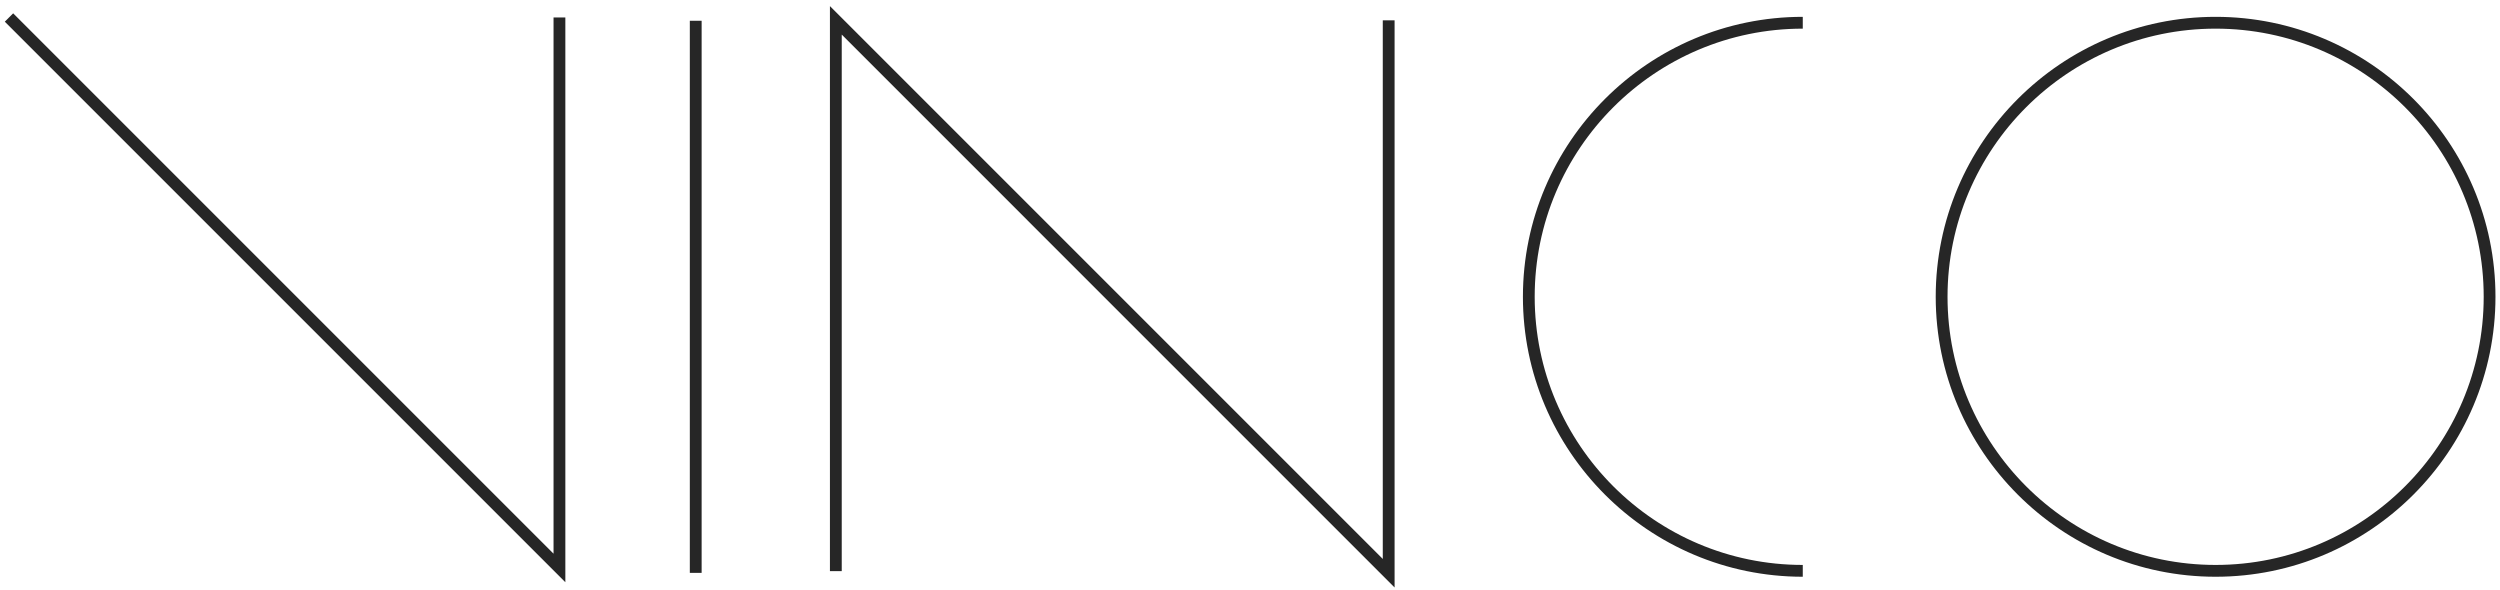
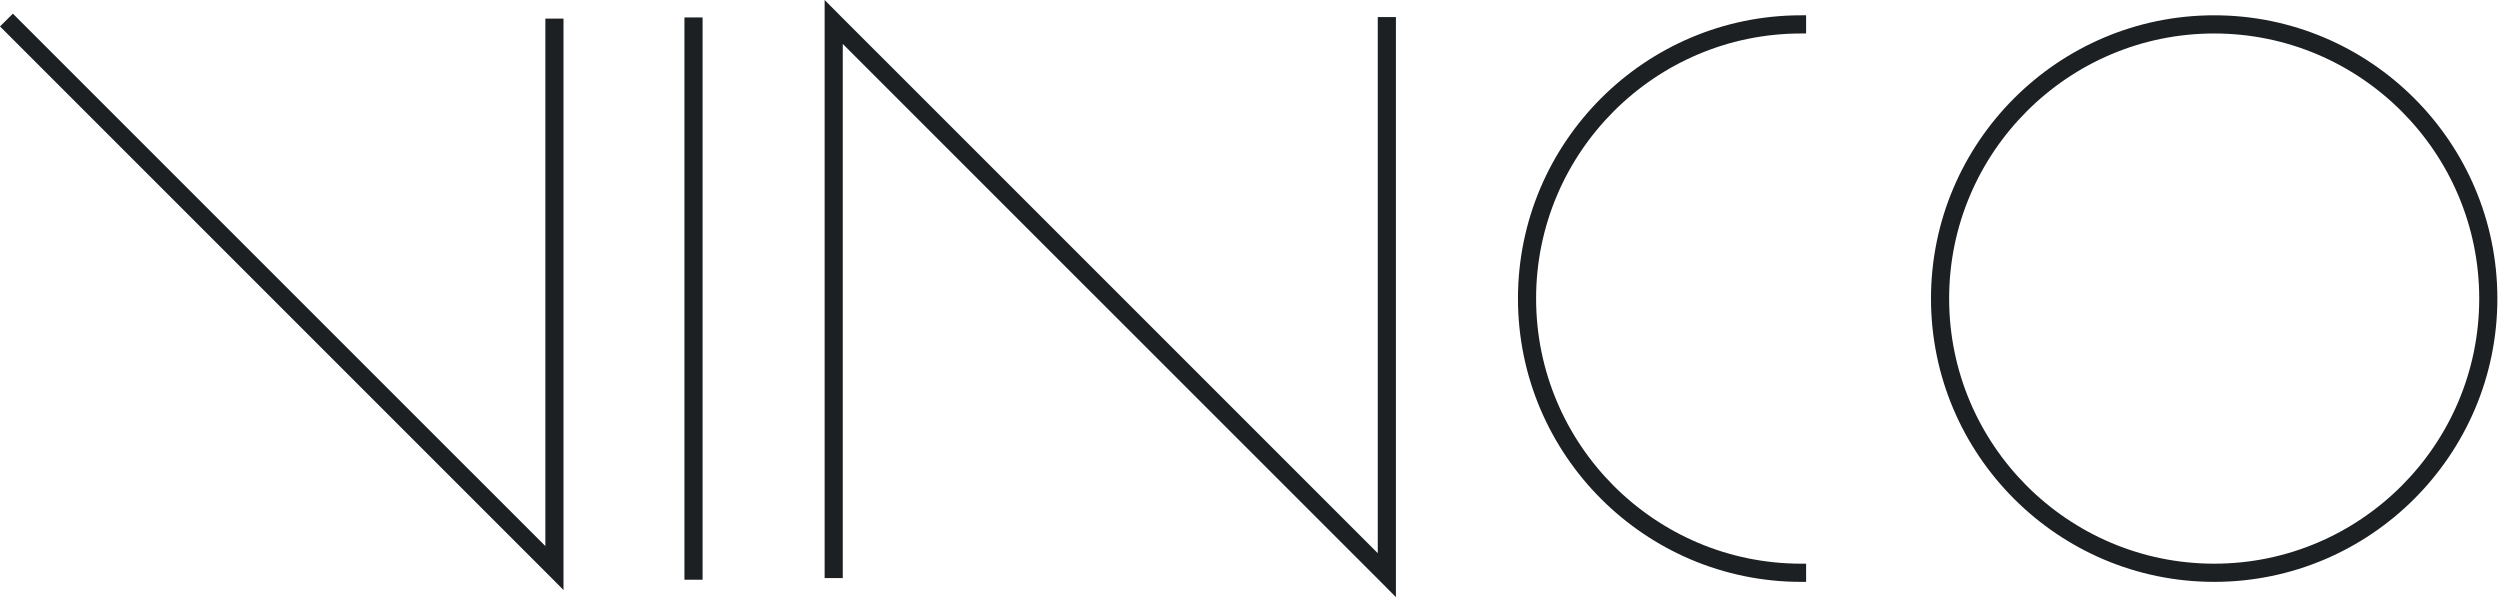
- <svg xmlns="http://www.w3.org/2000/svg" width="100%" height="100%" viewBox="0 0 2655 626" version="1.1" xml:space="preserve" style="fill-rule:evenodd;clip-rule:evenodd;stroke-linejoin:round;stroke-miterlimit:2;">
-   <g transform="matrix(1,0,0,1,-888.3289,-12812.5)">
-     <g id="Page-4" transform="matrix(2.458333,0,0,0.57963,888.3289,12812.5)">
-       <rect x="0" y="0" width="1080" height="1080" style="fill:none;" />
-       <g id="Camada-1" transform="matrix(1.694915,0,0,7.188498,-372.6102,-4333.802)">
-         <g transform="matrix(-1,0,0,1,794.331,277.052)">
-           <rect x="395.66" y="331.12" width="3.01" height="140.72" style="fill:#262626;" />
-         </g>
-         <g transform="matrix(1,0,0,1,575.2926,604.4372)">
-           <path d="M0,148.18L-140.91,7.26L-140.91,144.02L-143.92,144.02L-143.92,0L-3.01,140.91L-3.01,3.63L0,3.63L0,148.18Z" style="fill:#262626;fill-rule:nonzero;" />
-         </g>
-         <g transform="matrix(1,0,0,1,679.3312,607.1712)">
-           <path d="M0,142.71C-39.33,142.71 -71.33,110.7 -71.33,71.35C-71.33,32.01 -39.33,0 0,0L0,3.01C-37.68,3.01 -68.33,33.67 -68.33,71.35C-68.33,109.04 -37.68,139.7 0,139.7L0,142.71Z" style="fill:#262626;fill-rule:nonzero;" />
-         </g>
-         <g transform="matrix(1,0,0,1,784.5557,746.871)">
-           <path d="M0,-136.69C-37.68,-136.69 -68.33,-106.03 -68.33,-68.35C-68.33,-30.66 -37.68,0 0,0C37.68,0 68.33,-30.66 68.33,-68.35C68.33,-106.03 37.68,-136.69 0,-136.69M0,3.01C-39.34,3.01 -71.34,-29 -71.34,-68.35C-71.34,-107.69 -39.34,-139.7 0,-139.7C39.33,-139.7 71.33,-107.69 71.33,-68.35C71.33,-29 39.33,3.01 0,3.01" style="fill:#262626;fill-rule:nonzero;" />
-         </g>
-         <g transform="matrix(1,0,0,1,363.9357,606.2756)">
-           <path d="M0,145L-142.87,2.13L-140.74,0L-3.01,137.73L-3.01,1.06L0,1.06L0,145Z" style="fill:#262626;fill-rule:nonzero;" />
-         </g>
-       </g>
-     </g>
+ <svg xmlns="http://www.w3.org/2000/svg" width="100%" height="100%" viewBox="0 0 544 130" version="1.1" xml:space="preserve" style="fill-rule:evenodd;clip-rule:evenodd;stroke-linejoin:round;stroke-miterlimit:2;">
+   <g transform="matrix(1,0,0,1,-15.205,-34.868)">
+     <rect x="164.139" y="38.663" width="3.95" height="122.352" style="fill:rgb(28,32,35);fill-rule:nonzero;" />
+     <path d="M315.008,155.241L198.018,38.264L194.644,34.868L194.644,160.656L198.592,160.656L198.592,44.429L315.584,161.406L318.958,164.802L318.958,38.575L315.008,38.575L315.008,155.241Z" style="fill:rgb(28,32,35);fill-rule:nonzero;" />
+     <path d="M345.513,99.834C345.513,133.827 373.155,161.482 407.133,161.482L408.214,161.482L408.214,157.523L407.133,157.523C375.333,157.523 349.461,131.645 349.461,99.834C349.461,68.031 375.333,42.155 407.133,42.155L408.214,42.155L408.214,38.197L407.133,38.197C373.155,38.197 345.513,65.848 345.513,99.834Z" style="fill:rgb(28,32,35);fill-rule:nonzero;" />
+     <path d="M497.008,157.523C465.208,157.523 439.337,131.645 439.337,99.834C439.337,68.031 465.208,42.155 497.008,42.155C528.811,42.155 554.684,68.031 554.684,99.834C554.684,131.645 528.811,157.523 497.008,157.523ZM497.008,38.197C463.03,38.197 435.388,65.848 435.388,99.834C435.388,133.827 463.03,161.482 497.008,161.482C530.989,161.482 558.633,133.827 558.633,99.834C558.633,65.848 530.989,38.197 497.008,38.197Z" style="fill:rgb(28,32,35);fill-rule:nonzero;" />
+     <path d="M133.875,153.696L18.005,37.84L15.205,40.623L134.449,159.86L137.824,163.257L137.824,38.915L133.875,38.915L133.875,153.696Z" style="fill:rgb(28,32,35);fill-rule:nonzero;" />
  </g>
</svg>
